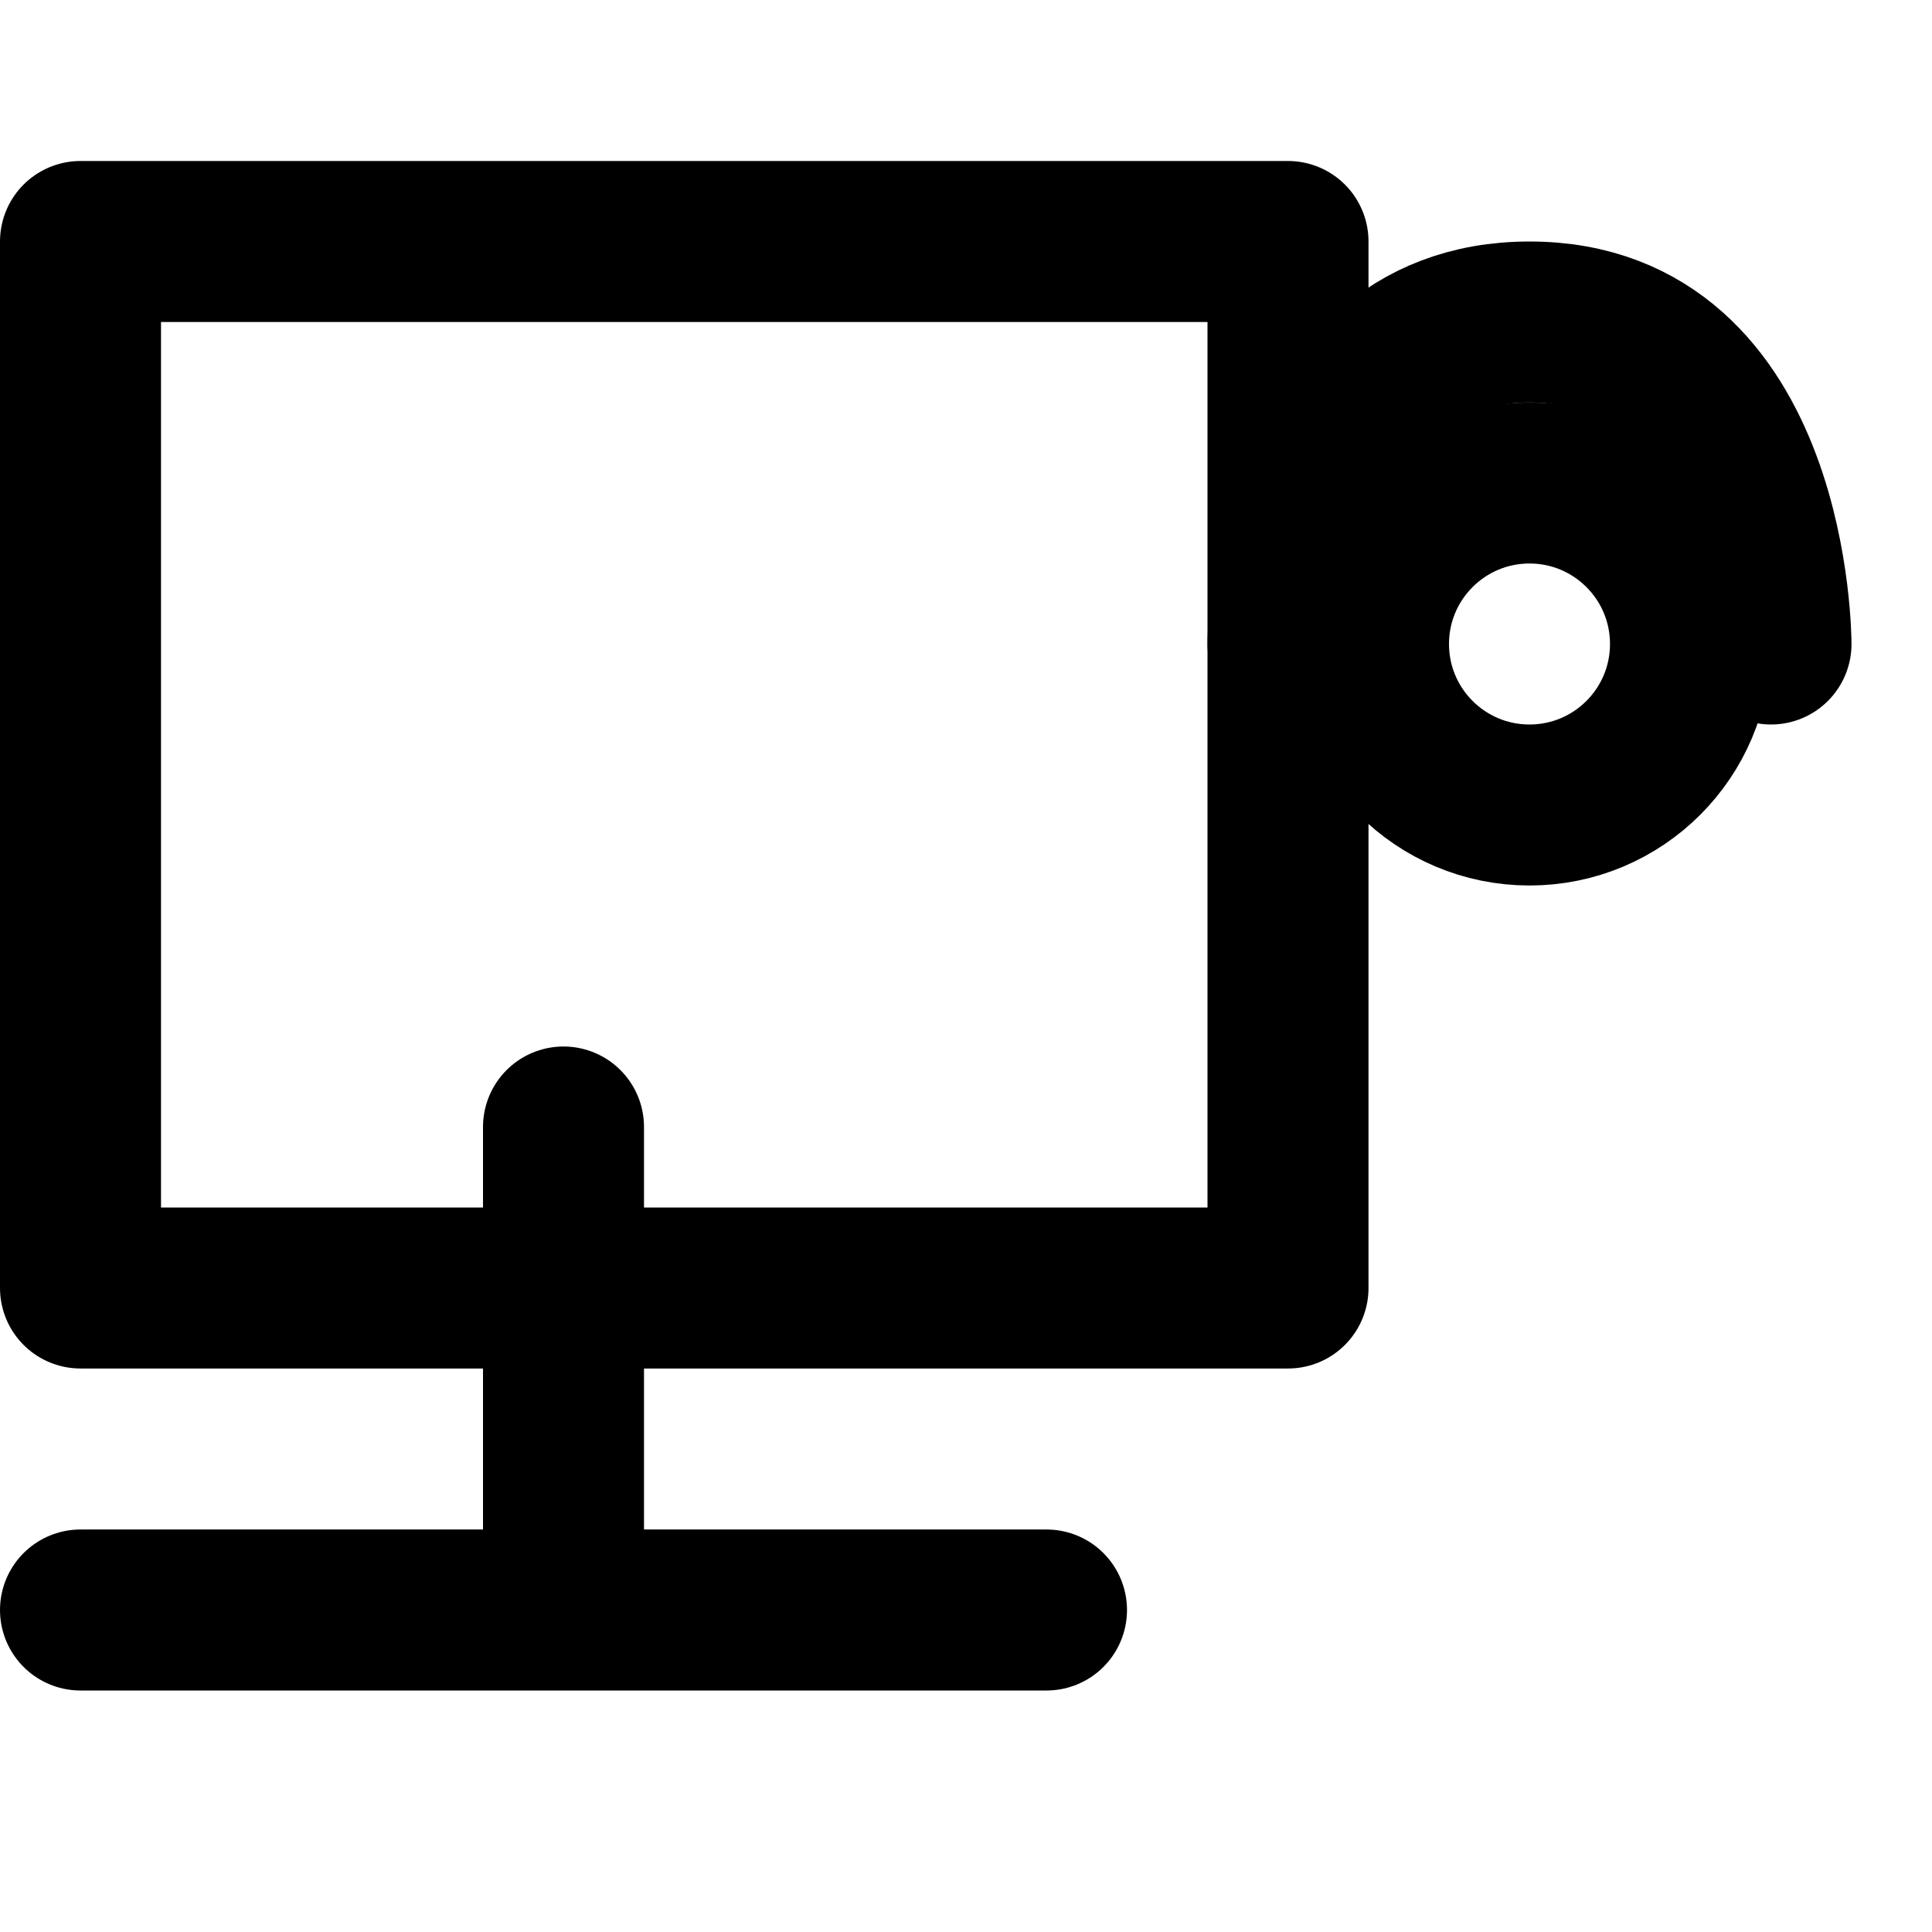
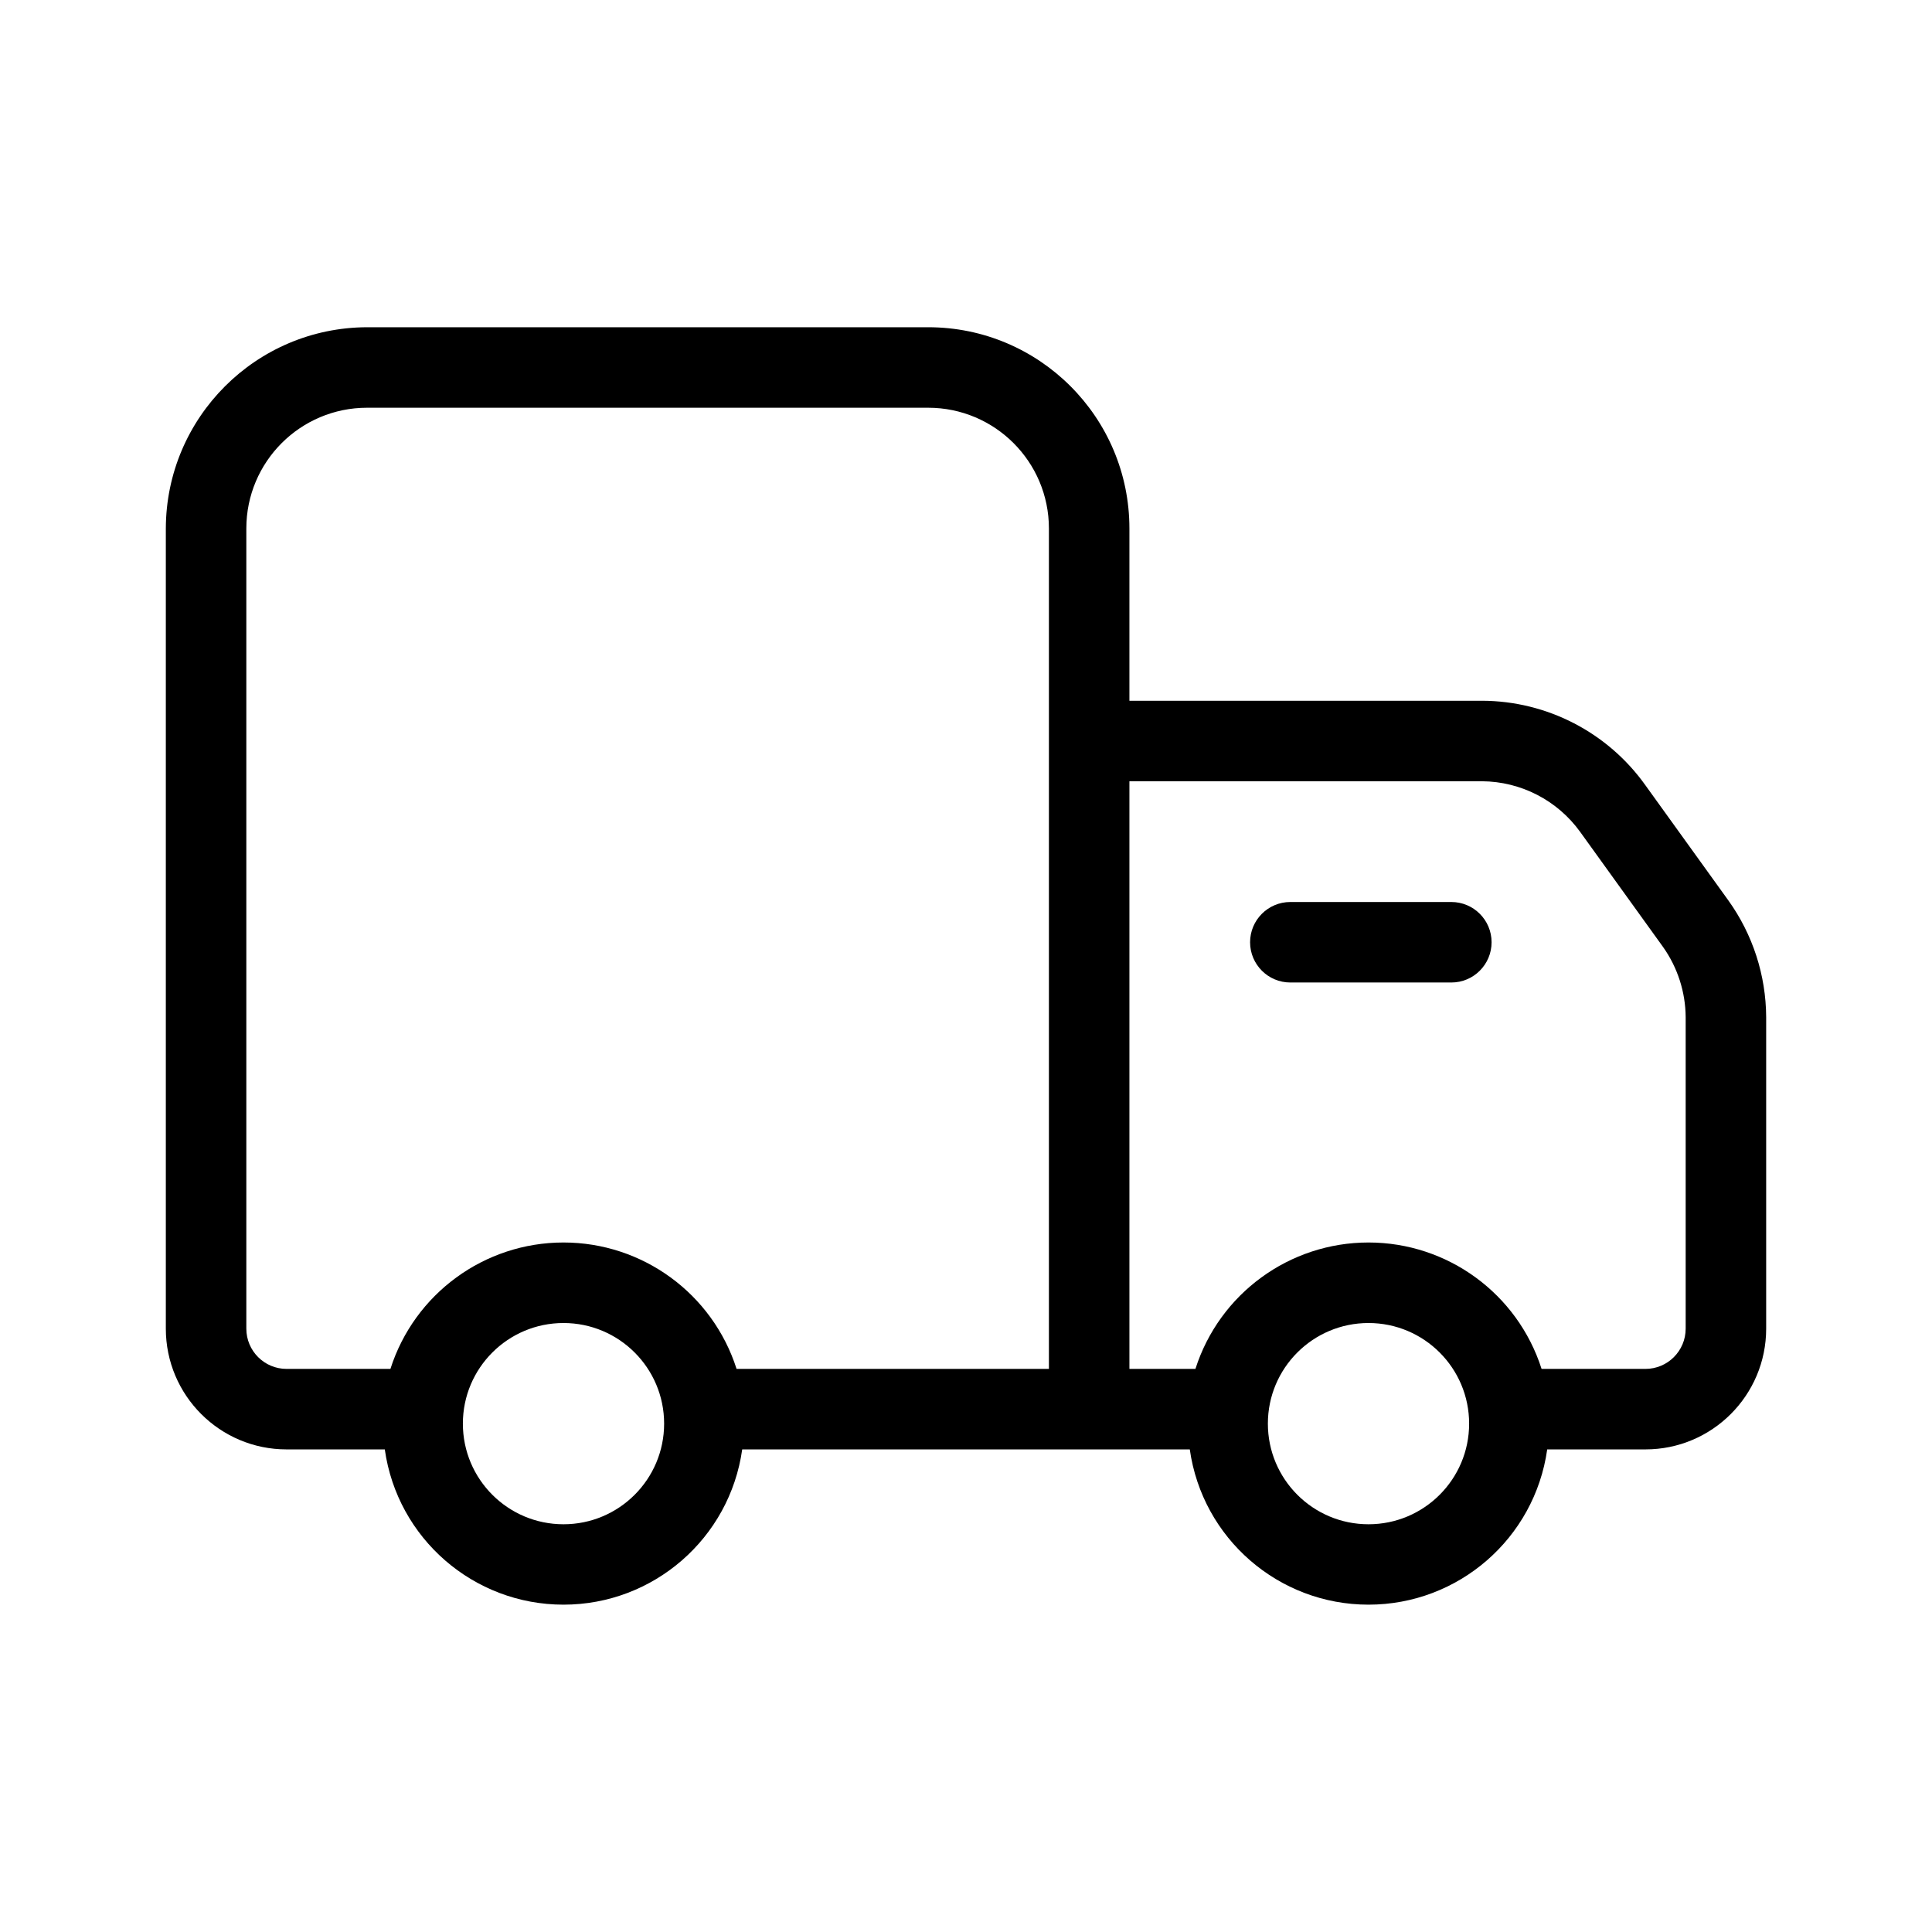
- <svg xmlns="http://www.w3.org/2000/svg" viewBox="0 0 24 24" fill="none">
-   <rect x="1" y="3" width="15" height="13" stroke="currentColor" stroke-width="2" stroke-linecap="round" stroke-linejoin="round" />
-   <path d="M16 8C16 8 16 4 19 4C22 4 22 8 22 8" stroke="currentColor" stroke-width="2" stroke-linecap="round" stroke-linejoin="round" />
-   <circle cx="19" cy="8" r="2" stroke="currentColor" stroke-width="2" />
-   <path d="M7 20C7 20 7 16 7 14M1 20H13" stroke="currentColor" stroke-width="2" stroke-linecap="round" stroke-linejoin="round" />
+ <svg xmlns="http://www.w3.org/2000/svg" fill="#000000" width="800px" height="800px" viewBox="0 0 24 24">
+   <g id="Delivery_Truck" data-name="Delivery Truck">
+     <g>
+       <path d="M21.47,11.185l-1.03-1.43a2.5,2.5,0,0,0-2.03-1.05H14.03V6.565a2.5,2.5,0,0,0-2.5-2.5H4.56a2.507,2.507,0,0,0-2.5,2.5v9.94a1.5,1.5,0,0,0,1.5,1.5H4.78a2.242,2.242,0,0,0,4.44,0h5.56a2.242,2.242,0,0,0,4.44,0h1.22a1.5,1.5,0,0,0,1.5-1.5v-3.87A2.508,2.508,0,0,0,21.47,11.185ZM7,18.935a1.25,1.25,0,1,1,1.25-1.25A1.25,1.25,0,0,1,7,18.935Zm6.03-1.93H9.15a2.257,2.257,0,0,0-4.3,0H3.56a.5.5,0,0,1-.5-.5V6.565a1.5,1.5,0,0,1,1.5-1.5h6.97a1.5,1.5,0,0,1,1.5,1.5ZM17,18.935a1.25,1.25,0,1,1,1.25-1.25A1.25,1.25,0,0,1,17,18.935Zm3.94-2.43a.5.5,0,0,1-.5.5H19.15a2.257,2.257,0,0,0-4.3,0h-.82v-7.3h4.38a1.516,1.516,0,0,1,1.22.63l1.03,1.43a1.527,1.527,0,0,1,.28.87Z" />
+       <path d="M18.029,12.205h-2a.5.5,0,0,1,0-1h2a.5.5,0,0,1,0,1Z" />
+     </g>
+   </g>
</svg>
